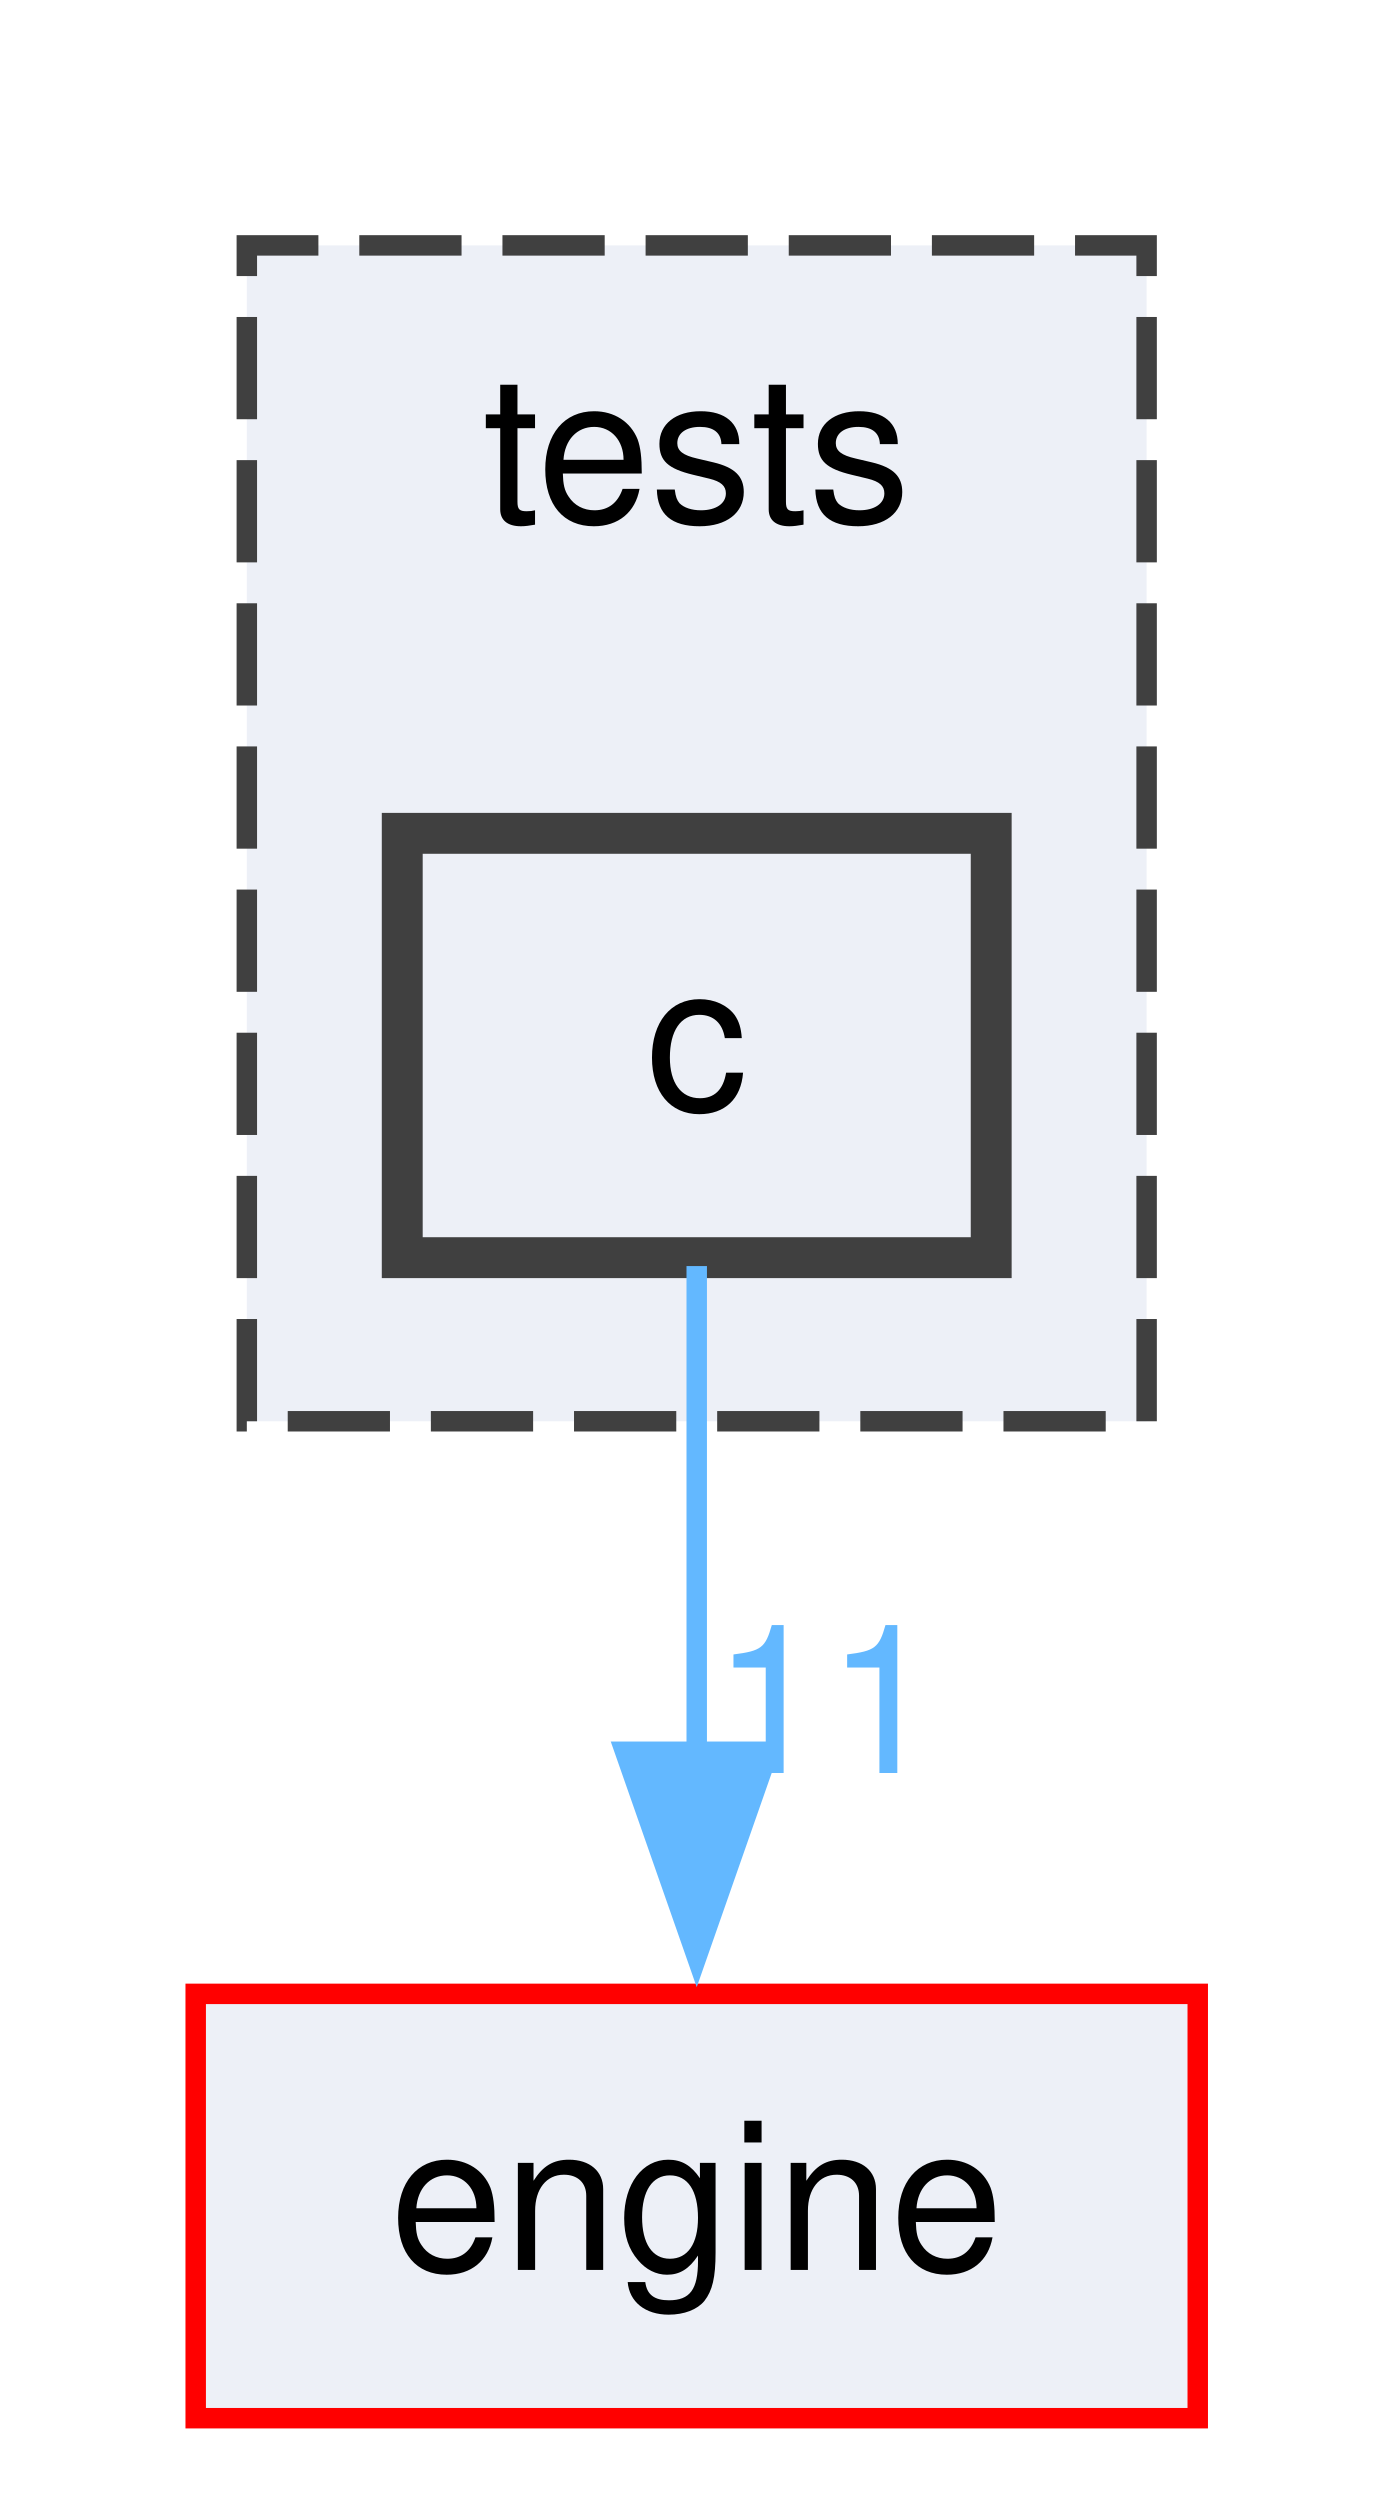
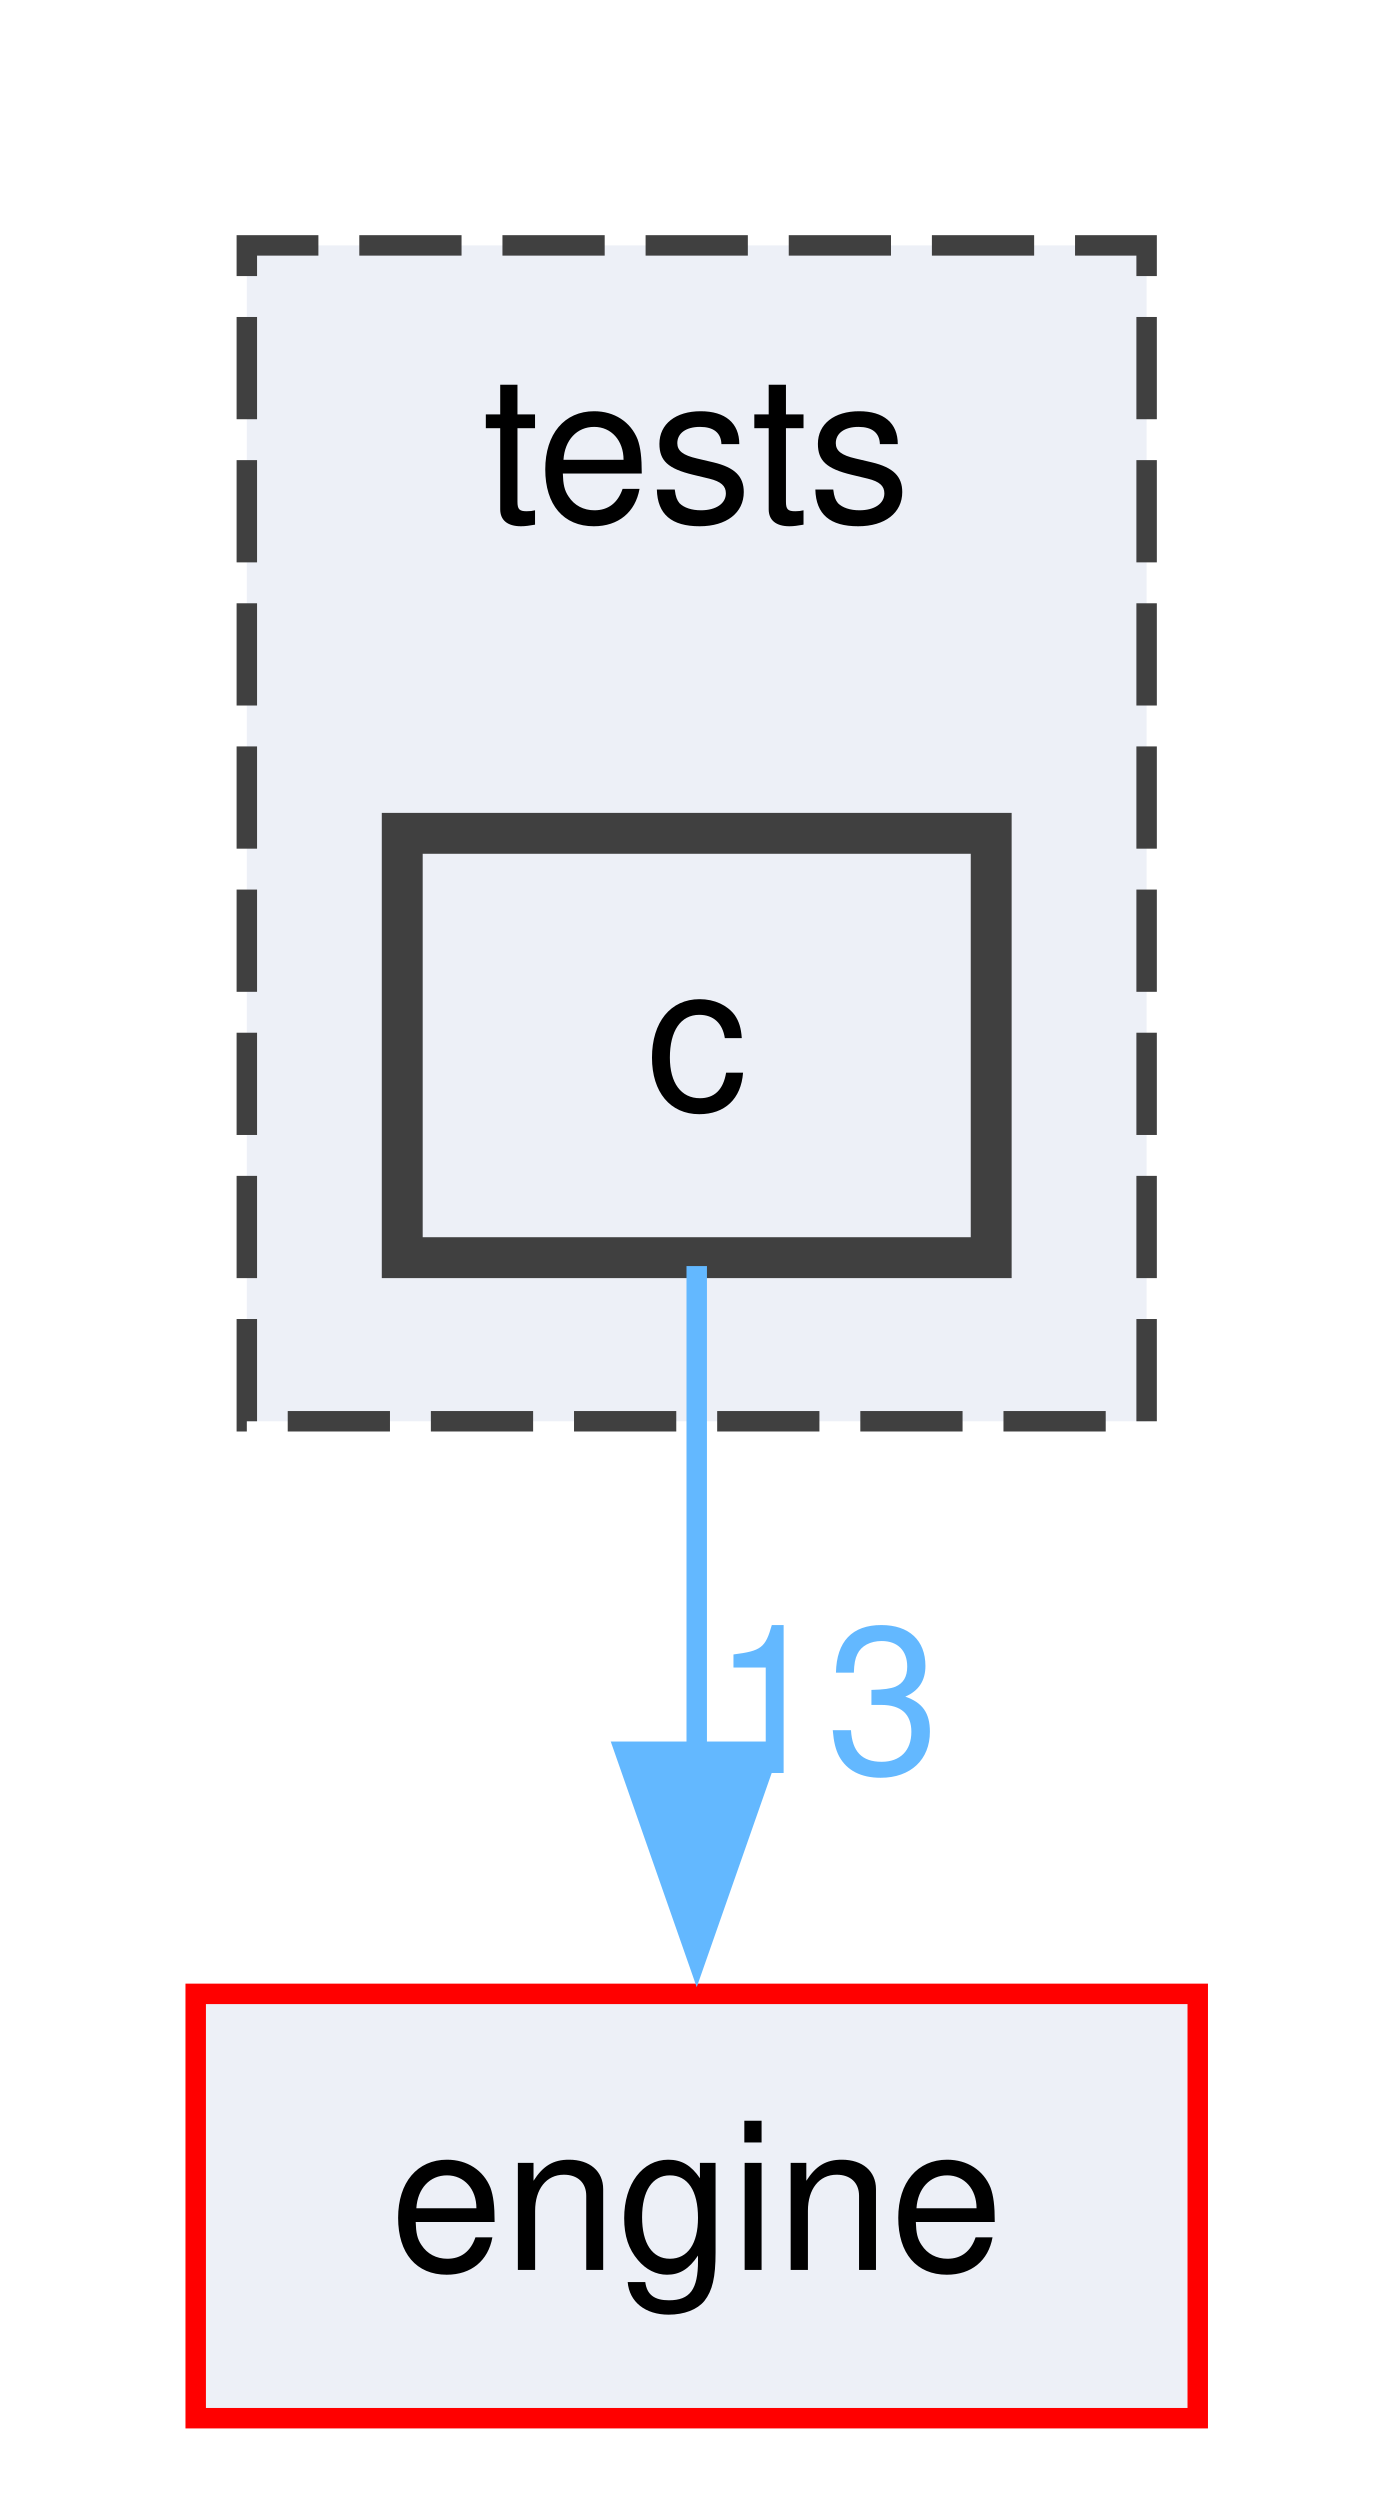
<svg xmlns="http://www.w3.org/2000/svg" xmlns:xlink="http://www.w3.org/1999/xlink" width="68pt" height="122pt" viewBox="0.00 0.00 68.00 122.25">
  <g id="graph0" class="graph" transform="scale(1 1) rotate(0) translate(4 118.25)">
    <g id="clust1" class="cluster">
      <g id="a_clust1">
        <a xlink:href="dir_59425e443f801f1f2fd8bbe4959a3ccf.html" target="_top" xlink:title="tests">
          <polygon fill="#edf0f7" stroke="#404040" stroke-dasharray="5,2" points="8,-48.75 8,-106.25 52,-106.25 52,-48.75 8,-48.75" />
          <text text-anchor="middle" x="30" y="-92.75" font-family="Helvetica,sans-Serif" font-size="10.00">tests</text>
        </a>
      </g>
    </g>
    <g id="node1" class="node">
      <g id="a_node1">
        <a xlink:href="dir_8fb851d3b3b559f734b4acd0650bb509.html" target="_top" xlink:title="c">
          <polygon fill="#edf0f7" stroke="#404040" stroke-width="2" points="44.4,-77.5 15.6,-77.5 15.6,-56.75 44.4,-56.75 44.4,-77.5" />
          <text text-anchor="middle" x="30" y="-64" font-family="Helvetica,sans-Serif" font-size="10.00">c</text>
        </a>
      </g>
    </g>
    <g id="node2" class="node">
      <g id="a_node2">
        <a xlink:href="dir_996f45160da62e1a3d7f6046fad68f51.html" target="_top" xlink:title="engine">
          <polygon fill="#edf0f7" stroke="red" points="54.5,-20.75 5.5,-20.75 5.5,0 54.5,0 54.5,-20.75" />
          <text text-anchor="middle" x="30" y="-7.25" font-family="Helvetica,sans-Serif" font-size="10.00">engine</text>
        </a>
      </g>
    </g>
    <g id="edge1" class="edge">
      <g id="a_edge1">
        <a xlink:href="dir_000001_000005.html" target="_top">
          <path fill="none" stroke="#63b8ff" d="M30,-56.34C30,-49.72 30,-40.72 30,-32.52" />
          <polygon fill="#63b8ff" stroke="#63b8ff" points="33.5,-32.59 30,-22.59 26.5,-32.59 33.5,-32.59" />
        </a>
      </g>
      <g id="a_edge1-headlabel">
-         <a xlink:href="dir_000001_000005.html" target="_top" xlink:title="11">
-           <text text-anchor="middle" x="36.34" y="-31.55" font-family="Helvetica,sans-Serif" font-size="10.00" fill="#63b8ff">11</text>
+         <a xlink:href="dir_000001_000005.html" target="_top" xlink:title="13">
+           <text text-anchor="middle" x="36.34" y="-31.55" font-family="Helvetica,sans-Serif" font-size="10.00" fill="#63b8ff">13</text>
        </a>
      </g>
    </g>
  </g>
</svg>
